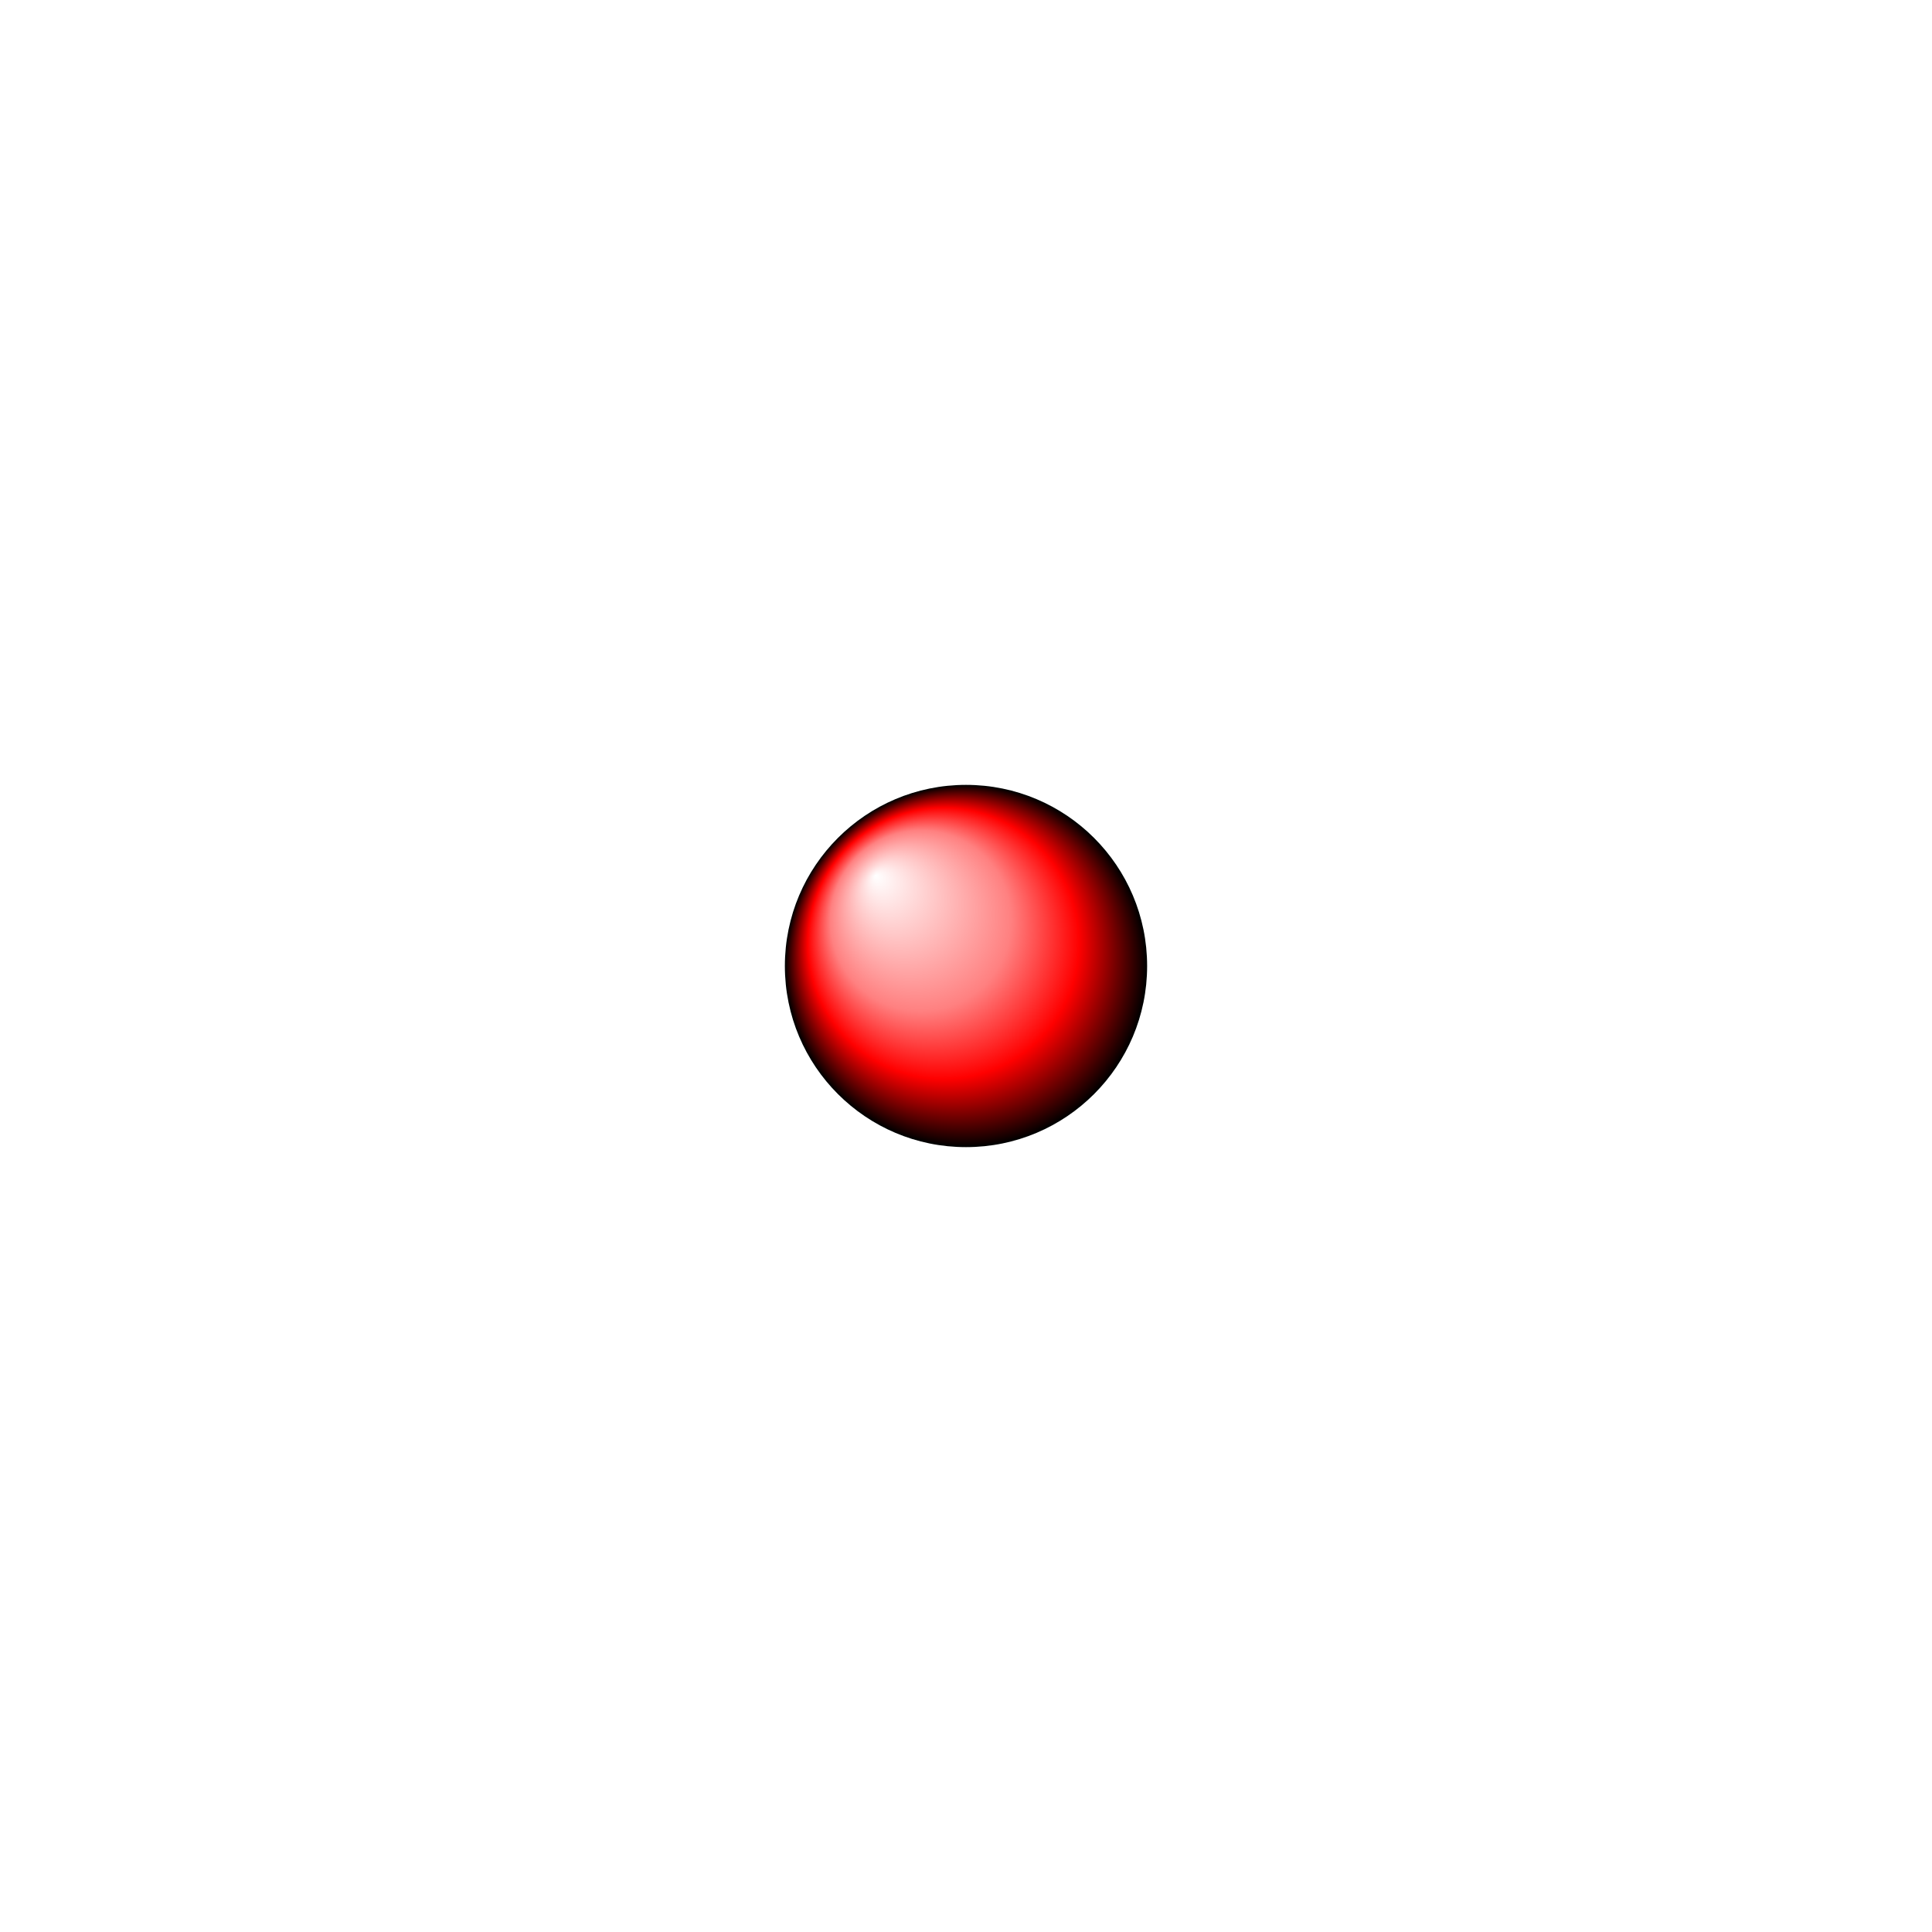
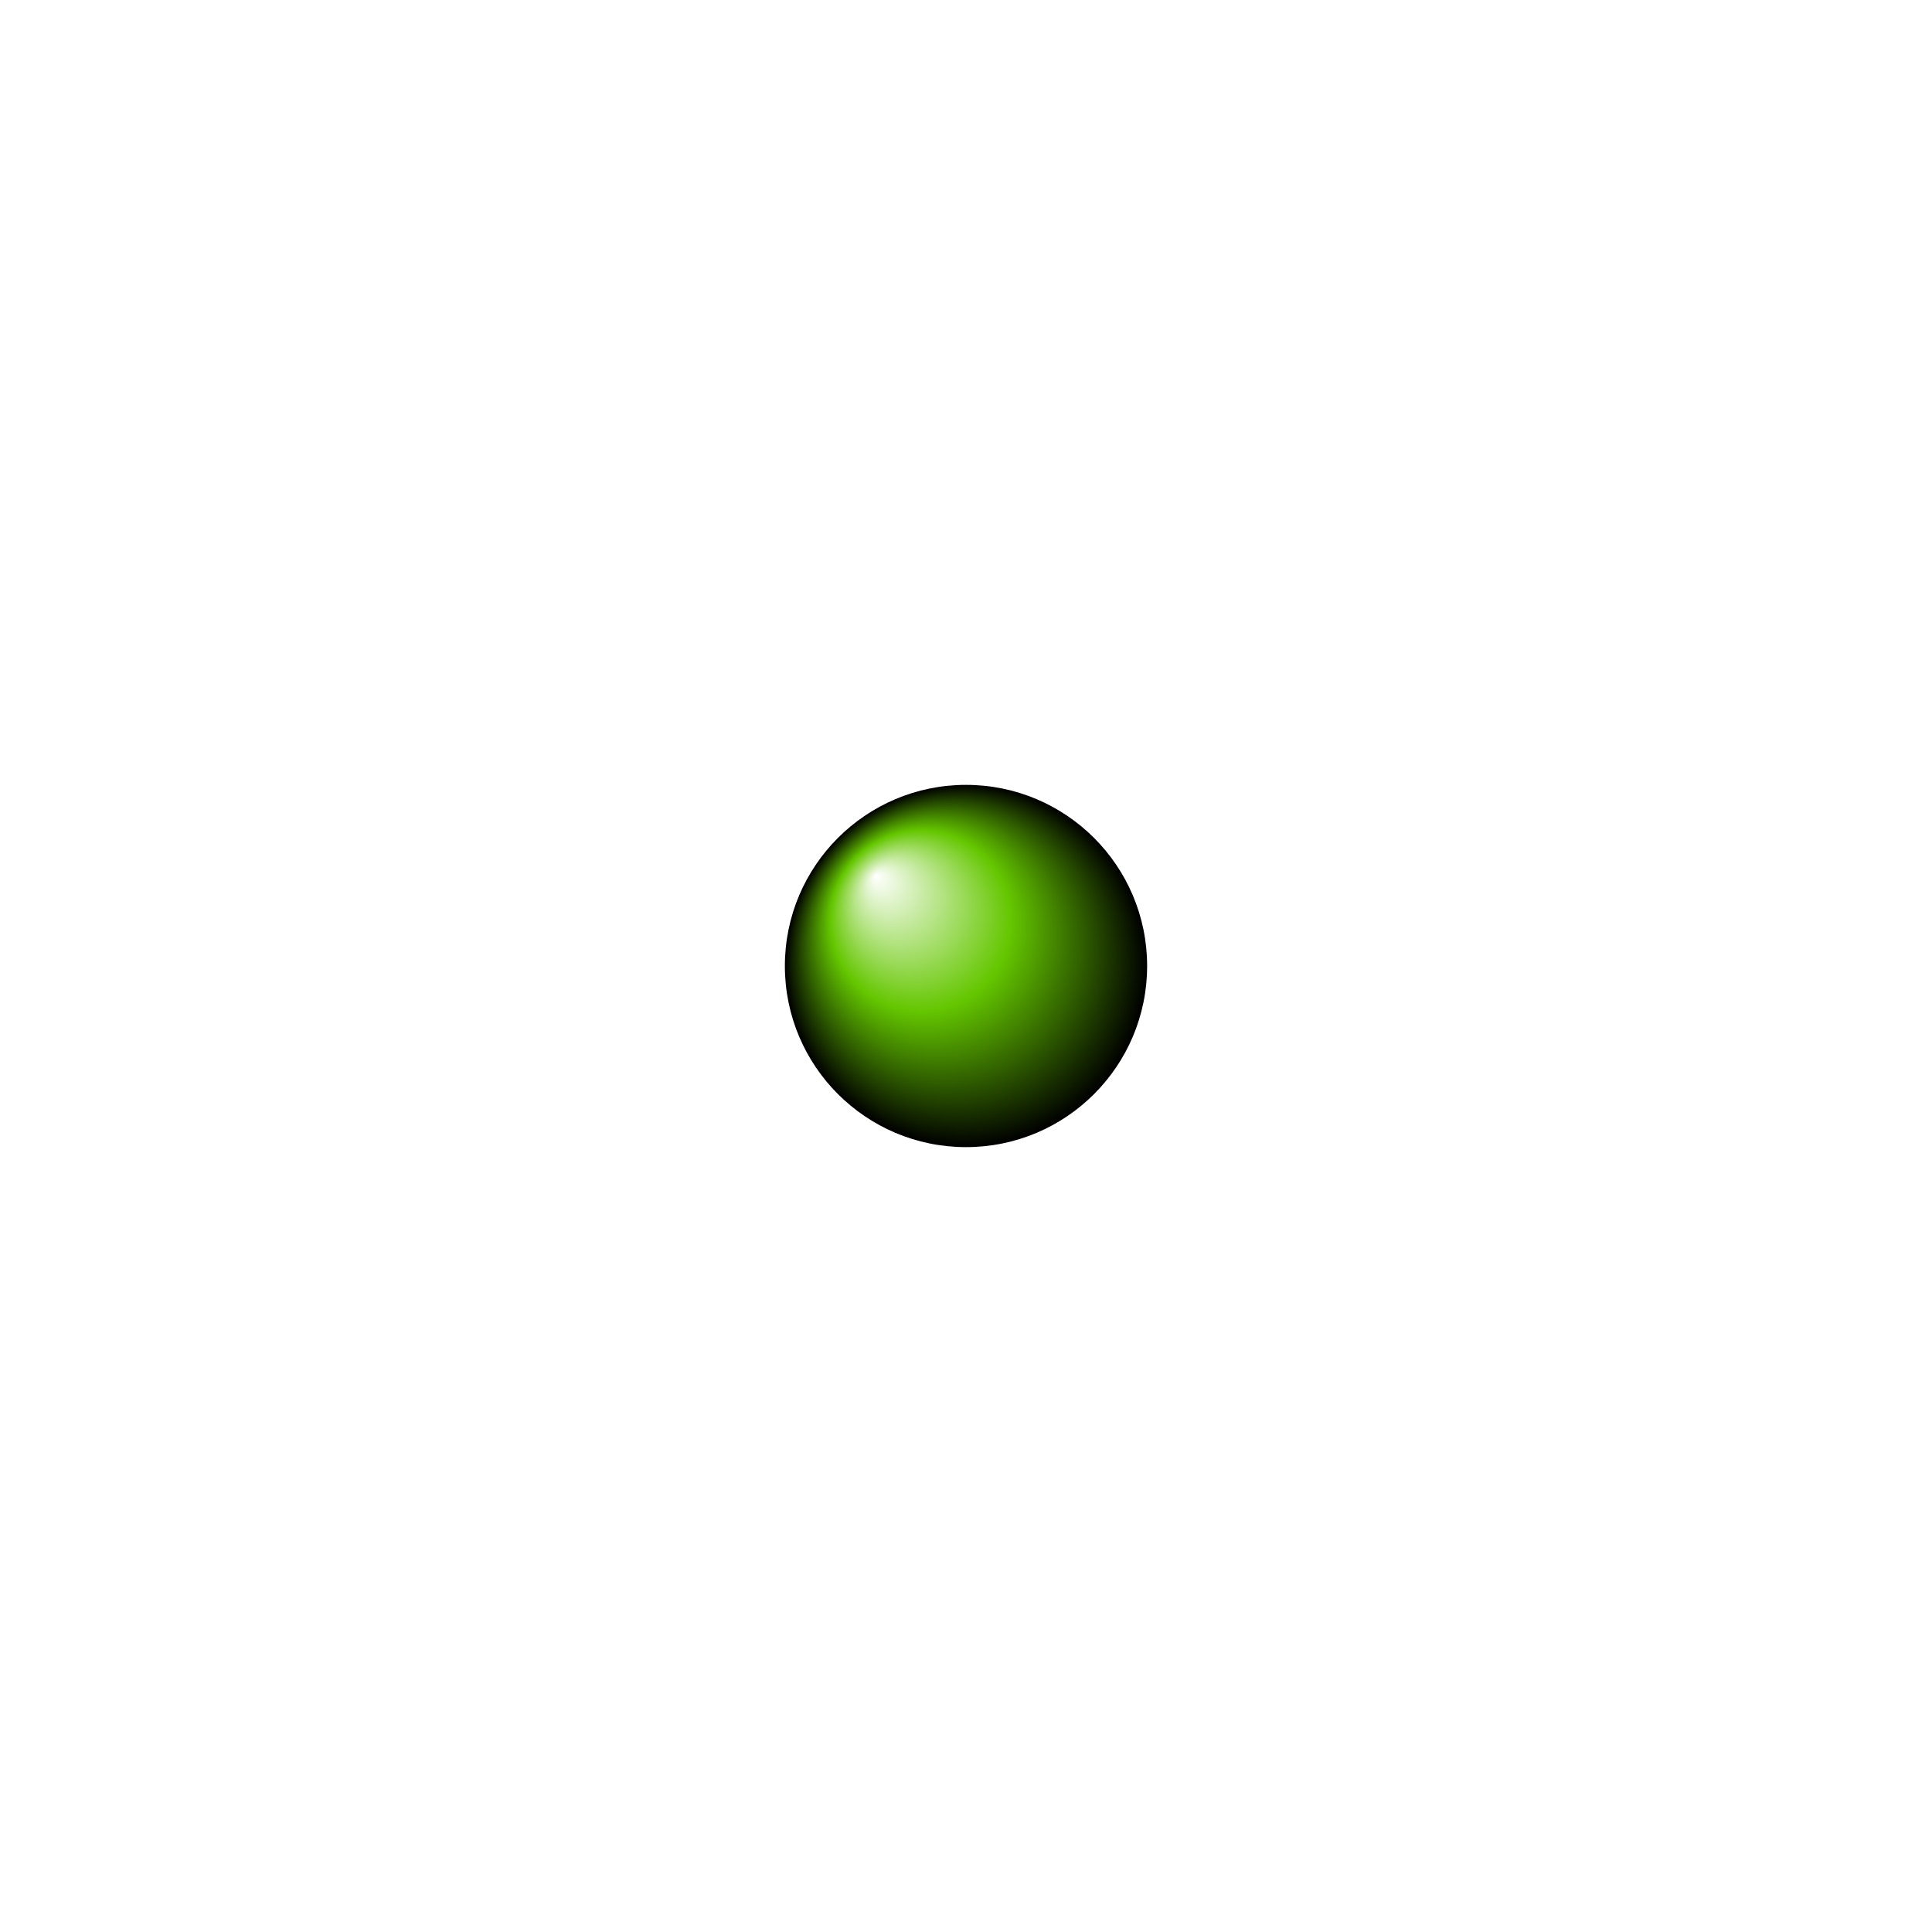
<svg xmlns="http://www.w3.org/2000/svg" version="1.0" width="64" height="64">
  <defs>
    <radialGradient id="Shiny" cx="0.5" cy="0.5" r="0.5" fx="0.25" fy="0.25">
      <stop offset="0%" stop-color="#ffffff" />
-       <stop offset="50%" stop-color="#ff8080" />
-       <stop offset="75%" stop-color="#ff0000" />
+       <stop offset="50%" stop-color="#64C600" />
      <stop offset="100%" stop-color="#000000" />
    </radialGradient>
  </defs>
  <circle r="6" cx="32" cy="32" fill="url(#Shiny)" />
</svg>
